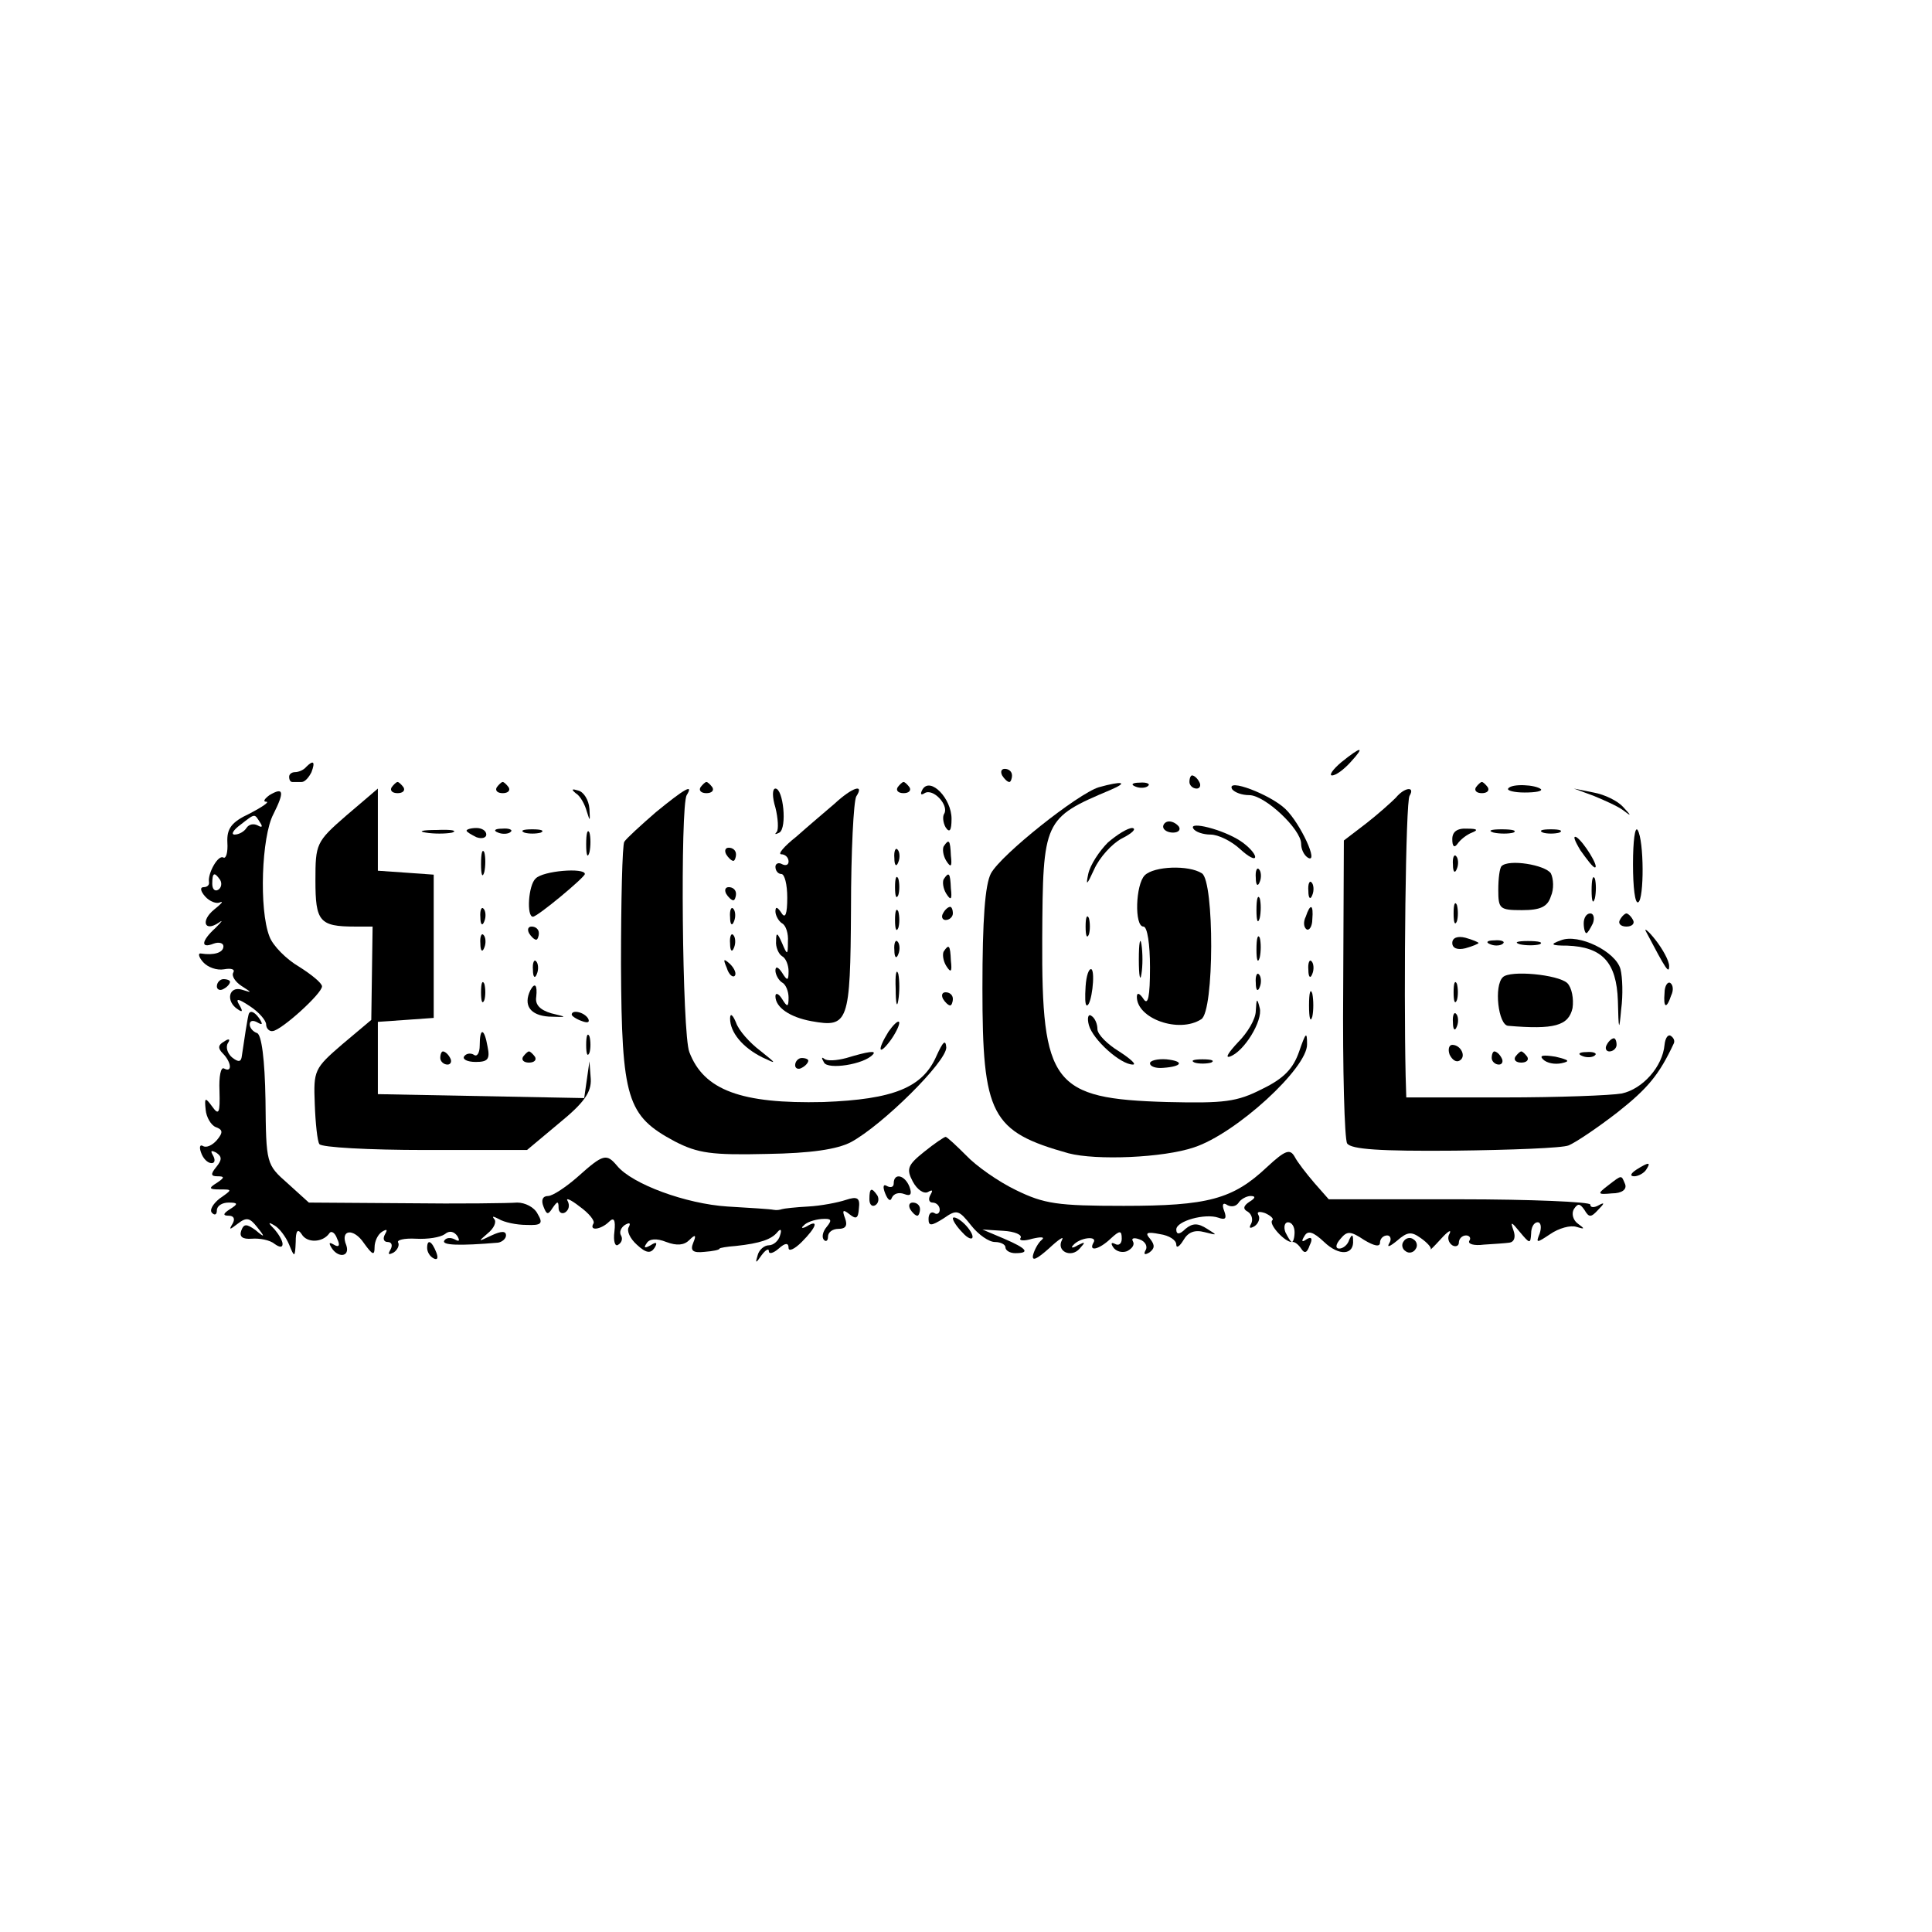
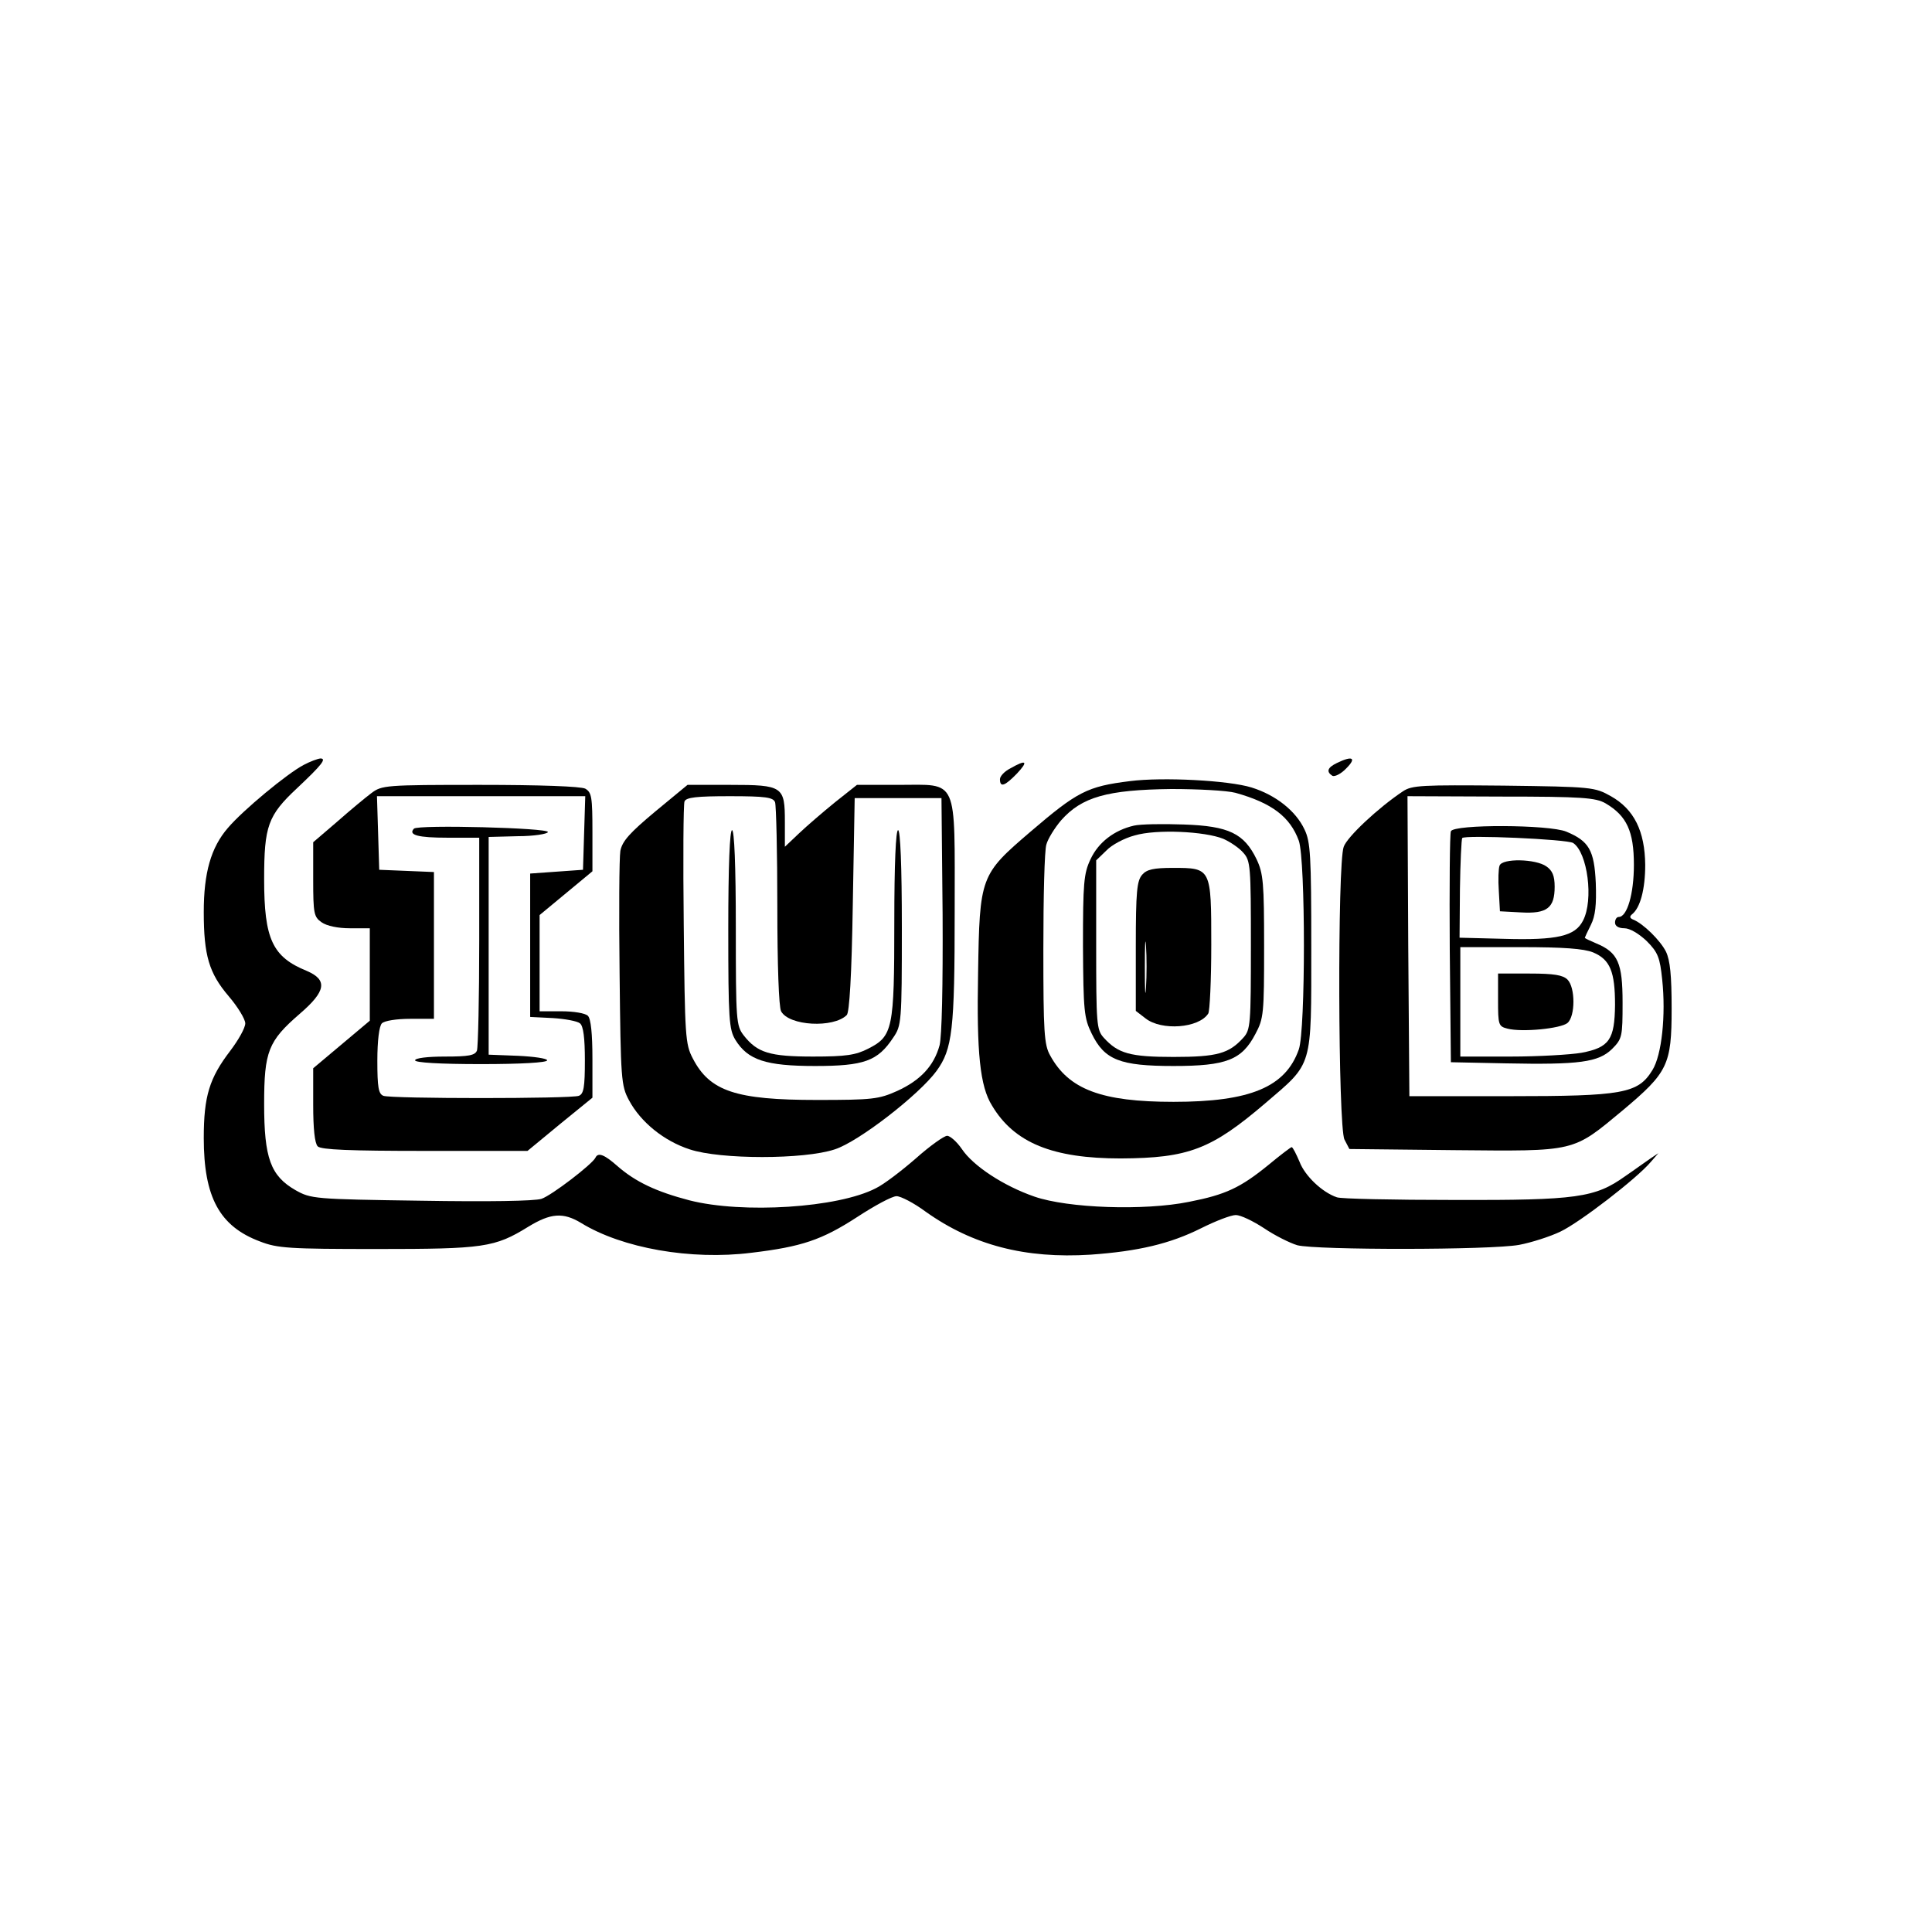
- <svg xmlns="http://www.w3.org/2000/svg" version="1.0" width="294pt" height="294pt" viewBox="0 0 294 294" preserveAspectRatio="xMidYMid meet">
-   <g transform="translate(0,294) scale(0.1,-0.1)" fill="#000000" stroke="none">
-     <path d="M2041 1780 c-13 -11 -19 -20 -14 -20 6 0 18 9 28 20 23 25 17 25 -14 0z" />
-     <path d="M466 1773 c-4 -5 -12 -8 -17 -8 -5 0 -9 -3 -9 -7 0 -5 2 -8 5 -8 3 0 9 0 14 0 5 0 11 7 15 15 6 16 3 19 -8 8z" />
-     <path d="M1525 1760 c3 -5 8 -10 11 -10 2 0 4 5 4 10 0 6 -5 10 -11 10 -5 0 -7 -4 -4 -10z" />
-     <path d="M1810 1750 c0 -5 5 -10 11 -10 5 0 7 5 4 10 -3 6 -8 10 -11 10 -2 0 -4 -4 -4 -10z" />
-     <path d="M596 1742 c-3 -5 1 -9 9 -9 8 0 12 4 9 9 -3 4 -7 8 -9 8 -2 0 -6 -4 -9 -8z" />
-     <path d="M756 1742 c-3 -5 1 -9 9 -9 8 0 12 4 9 9 -3 4 -7 8 -9 8 -2 0 -6 -4 -9 -8z" />
-     <path d="M1066 1742 c-3 -5 1 -9 9 -9 8 0 12 4 9 9 -3 4 -7 8 -9 8 -2 0 -6 -4 -9 -8z" />
-     <path d="M1366 1742 c-3 -5 1 -9 9 -9 8 0 12 4 9 9 -3 4 -7 8 -9 8 -2 0 -6 -4 -9 -8z" />
-     <path d="M1404 1739 c-4 -7 -3 -10 3 -6 13 8 37 -18 30 -31 -3 -4 -2 -14 2 -21 6 -9 9 -5 9 13 0 31 -32 64 -44 45z" />
-     <path d="M1672 1742 c-32 -10 -148 -102 -164 -131 -9 -17 -13 -70 -13 -175 0 -193 13 -218 131 -251 42 -11 144 -7 191 9 64 21 173 121 172 157 0 20 -2 18 -12 -11 -9 -26 -23 -41 -56 -57 -39 -20 -58 -22 -145 -20 -174 5 -191 27 -190 249 1 180 2 183 104 226 28 12 18 14 -18 4z" />
-     <path d="M1728 1743 c7 -3 16 -2 19 1 4 3 -2 6 -13 5 -11 0 -14 -3 -6 -6z" />
-     <path d="M1875 1739 c4 -5 15 -9 26 -9 24 0 79 -52 79 -74 0 -8 4 -17 10 -21 18 -11 -11 52 -34 74 -23 22 -91 48 -81 30z" />
-     <path d="M2246 1742 c-3 -5 1 -9 9 -9 8 0 12 4 9 9 -3 4 -7 8 -9 8 -2 0 -6 -4 -9 -8z" />
-     <path d="M2295 1740 c-2 -3 9 -6 25 -6 17 0 27 2 25 5 -8 7 -45 9 -50 1z" />
-     <path d="M410 1730 c-8 -6 -10 -10 -5 -10 6 0 -6 -8 -25 -18 -28 -13 -35 -23 -34 -44 1 -15 -2 -25 -6 -23 -8 5 -24 -24 -22 -37 1 -5 -3 -8 -8 -8 -6 0 -5 -6 2 -14 7 -8 18 -12 23 -9 6 2 1 -3 -9 -11 -21 -17 -15 -35 7 -20 7 5 5 2 -5 -8 -22 -20 -23 -32 -3 -24 8 3 15 1 15 -4 0 -10 -15 -14 -34 -11 -5 1 -4 -5 3 -13 7 -8 21 -13 32 -11 11 2 17 0 14 -5 -3 -5 3 -14 12 -20 17 -11 17 -11 1 -6 -20 6 -25 -18 -6 -30 7 -5 8 -3 2 7 -6 10 -2 10 16 -2 14 -9 25 -22 25 -28 0 -6 5 -11 10 -10 13 1 75 57 75 68 0 5 -16 18 -35 30 -19 11 -40 32 -45 46 -16 41 -12 152 6 186 17 34 16 42 -6 29z m-14 -42 c4 -6 3 -8 -4 -4 -6 3 -13 2 -17 -4 -3 -5 -11 -10 -18 -10 -6 0 -2 7 9 15 23 18 21 17 30 3z m-61 -87 c3 -5 2 -12 -3 -15 -5 -3 -9 1 -9 9 0 17 3 19 12 6z" />
-     <path d="M527 1699 c-46 -40 -47 -43 -47 -99 0 -62 6 -70 60 -70 l27 0 -1 -71 -1 -71 -44 -37 c-43 -37 -44 -40 -42 -91 1 -29 4 -57 7 -61 3 -5 75 -9 161 -9 l155 0 49 41 c38 31 49 47 48 67 l-2 27 -4 -28 -4 -28 -157 3 -157 3 0 55 0 55 43 3 42 3 0 109 0 109 -42 3 -43 3 0 63 c0 34 0 62 0 62 0 0 -22 -19 -48 -41z" />
-     <path d="M876 1733 c7 -4 14 -17 17 -28 5 -16 5 -15 4 4 -1 14 -9 26 -17 28 -10 3 -11 2 -4 -4z" />
-     <path d="M998 1704 c-23 -20 -45 -40 -48 -45 -3 -5 -5 -89 -5 -187 1 -205 9 -230 82 -269 35 -18 56 -21 140 -19 67 1 107 7 128 18 48 26 145 122 145 144 -1 13 -5 9 -15 -13 -21 -48 -65 -66 -172 -70 -125 -3 -182 18 -204 76 -11 27 -14 375 -4 391 11 18 -3 10 -47 -26z" />
-     <path d="M1180 1711 c4 -16 5 -33 2 -37 -4 -4 -2 -4 4 -1 12 7 6 67 -6 67 -5 0 -5 -13 0 -29z" />
-     <path d="M1270 1717 c-14 -12 -40 -34 -58 -50 -19 -15 -29 -27 -23 -27 6 0 11 -5 11 -11 0 -5 -4 -7 -10 -4 -5 3 -10 1 -10 -4 0 -6 4 -11 9 -11 5 0 9 -16 9 -36 0 -25 -3 -33 -9 -23 -6 9 -9 10 -9 2 0 -6 5 -15 10 -18 6 -3 10 -16 9 -28 0 -21 -1 -21 -9 -2 -7 16 -9 17 -9 3 -1 -9 4 -20 9 -23 6 -3 10 -14 10 -23 0 -15 -2 -15 -10 -2 -6 9 -10 10 -10 3 0 -6 5 -15 10 -18 6 -3 10 -14 10 -23 0 -15 -2 -15 -10 -2 -5 8 -10 10 -10 4 0 -17 22 -32 55 -38 56 -10 59 -3 60 171 0 87 4 164 8 171 13 20 -6 14 -33 -11z" />
-     <path d="M2124 1726 c-7 -7 -27 -25 -45 -39 l-34 -26 -1 -225 c-1 -123 2 -230 6 -236 6 -9 50 -12 164 -11 85 1 164 4 173 8 10 4 43 26 74 50 47 37 64 58 86 105 2 4 0 9 -5 12 -4 2 -8 -4 -9 -14 -3 -33 -33 -67 -65 -74 -17 -3 -97 -6 -179 -6 l-149 0 -1 33 c-3 136 0 418 6 426 9 15 -8 13 -21 -3z" />
-     <path d="M2425 1729 c17 -7 37 -16 45 -22 13 -10 13 -9 0 5 -8 9 -28 19 -45 22 l-30 6 30 -11z" />
-     <path d="M1770 1682 c0 -5 7 -9 15 -9 8 0 12 4 9 9 -3 4 -9 8 -15 8 -5 0 -9 -4 -9 -8z" />
-     <path d="M1816 1679 c3 -5 15 -9 26 -9 12 0 32 -10 45 -22 13 -12 23 -17 23 -12 0 5 -10 16 -22 24 -27 18 -80 31 -72 19z" />
-     <path d="M2485 1625 c0 -35 3 -61 8 -58 9 5 9 94 -1 110 -4 6 -7 -17 -7 -52z" />
-     <path d="M648 1673 c12 -2 30 -2 40 0 9 3 -1 5 -23 4 -22 0 -30 -2 -17 -4z" />
-     <path d="M710 1676 c0 -2 7 -6 15 -10 8 -3 15 -1 15 4 0 6 -7 10 -15 10 -8 0 -15 -2 -15 -4z" />
-     <path d="M758 1673 c7 -3 16 -2 19 1 4 3 -2 6 -13 5 -11 0 -14 -3 -6 -6z" />
-     <path d="M798 1673 c6 -2 18 -2 25 0 6 3 1 5 -13 5 -14 0 -19 -2 -12 -5z" />
-     <path d="M892 1655 c0 -16 2 -22 5 -12 2 9 2 23 0 30 -3 6 -5 -1 -5 -18z" />
-     <path d="M1686 1658 c-13 -13 -27 -34 -30 -48 -4 -19 -2 -17 9 7 8 18 27 39 42 47 16 8 23 15 16 16 -7 0 -23 -10 -37 -22z" />
-     <path d="M2210 1663 c0 -11 3 -14 8 -7 4 6 14 14 22 17 10 4 8 6 -7 6 -16 1 -23 -5 -23 -16z" />
-     <path d="M2273 1673 c9 -2 23 -2 30 0 6 3 -1 5 -18 5 -16 0 -22 -2 -12 -5z" />
-     <path d="M2348 1673 c6 -2 18 -2 25 0 6 3 1 5 -13 5 -14 0 -19 -2 -12 -5z" />
-     <path d="M2405 1646 c10 -14 19 -26 22 -26 7 0 -17 39 -28 46 -6 3 -3 -5 6 -20z" />
-     <path d="M1436 1652 c-2 -4 -1 -14 4 -22 7 -11 9 -9 7 8 -1 24 -3 26 -11 14z" />
-     <path d="M732 1625 c0 -16 2 -22 5 -12 2 9 2 23 0 30 -3 6 -5 -1 -5 -18z" />
-     <path d="M1105 1640 c3 -5 8 -10 11 -10 2 0 4 5 4 10 0 6 -5 10 -11 10 -5 0 -7 -4 -4 -10z" />
-     <path d="M1361 1634 c0 -11 3 -14 6 -6 3 7 2 16 -1 19 -3 4 -6 -2 -5 -13z" />
-     <path d="M2211 1624 c0 -11 3 -14 6 -6 3 7 2 16 -1 19 -3 4 -6 -2 -5 -13z" />
-     <path d="M2285 1622 c-3 -3 -5 -19 -5 -36 0 -29 2 -31 36 -31 28 0 39 5 44 21 5 11 4 27 0 35 -9 13 -64 22 -75 11z" />
-     <path d="M815 1603 c-11 -10 -14 -58 -4 -58 7 0 79 60 79 65 0 10 -64 5 -75 -7z" />
-     <path d="M1742 1608 c-14 -14 -16 -78 -2 -78 6 0 10 -27 10 -62 0 -45 -3 -59 -10 -48 -6 9 -10 10 -10 3 0 -33 64 -56 98 -34 20 12 20 210 1 222 -20 13 -73 11 -87 -3z" />
-     <path d="M1911 1604 c0 -11 3 -14 6 -6 3 7 2 16 -1 19 -3 4 -6 -2 -5 -13z" />
-     <path d="M1362 1590 c0 -14 2 -19 5 -12 2 6 2 18 0 25 -3 6 -5 1 -5 -13z" />
-     <path d="M1436 1602 c-2 -4 -1 -14 4 -22 7 -11 9 -9 7 8 -1 24 -3 26 -11 14z" />
-     <path d="M2422 1585 c0 -16 2 -22 5 -12 2 9 2 23 0 30 -3 6 -5 -1 -5 -18z" />
-     <path d="M1991 1584 c0 -11 3 -14 6 -6 3 7 2 16 -1 19 -3 4 -6 -2 -5 -13z" />
-     <path d="M1105 1580 c3 -5 8 -10 11 -10 2 0 4 5 4 10 0 6 -5 10 -11 10 -5 0 -7 -4 -4 -10z" />
-     <path d="M1912 1555 c0 -16 2 -22 5 -12 2 9 2 23 0 30 -3 6 -5 -1 -5 -18z" />
-     <path d="M2212 1550 c0 -14 2 -19 5 -12 2 6 2 18 0 25 -3 6 -5 1 -5 -13z" />
-     <path d="M731 1544 c0 -11 3 -14 6 -6 3 7 2 16 -1 19 -3 4 -6 -2 -5 -13z" />
-     <path d="M1111 1544 c0 -11 3 -14 6 -6 3 7 2 16 -1 19 -3 4 -6 -2 -5 -13z" />
-     <path d="M1362 1540 c0 -14 2 -19 5 -12 2 6 2 18 0 25 -3 6 -5 1 -5 -13z" />
-     <path d="M1435 1550 c-3 -5 -1 -10 4 -10 6 0 11 5 11 10 0 6 -2 10 -4 10 -3 0 -8 -4 -11 -10z" />
-     <path d="M1987 1545 c-4 -8 -3 -16 1 -19 4 -3 9 4 9 15 2 23 -3 25 -10 4z" />
-     <path d="M1652 1530 c0 -14 2 -19 5 -12 2 6 2 18 0 25 -3 6 -5 1 -5 -13z" />
-     <path d="M2410 1535 c0 -8 2 -15 4 -15 2 0 6 7 10 15 3 8 1 15 -4 15 -6 0 -10 -7 -10 -15z" />
-     <path d="M2465 1540 c-3 -5 1 -10 10 -10 9 0 13 5 10 10 -3 6 -8 10 -10 10 -2 0 -7 -4 -10 -10z" />
-     <path d="M805 1520 c3 -5 8 -10 11 -10 2 0 4 5 4 10 0 6 -5 10 -11 10 -5 0 -7 -4 -4 -10z" />
-     <path d="M2505 1522 c30 -57 35 -65 35 -52 0 8 -10 26 -21 40 -11 14 -18 19 -14 12z" />
-     <path d="M731 1504 c0 -11 3 -14 6 -6 3 7 2 16 -1 19 -3 4 -6 -2 -5 -13z" />
-     <path d="M1111 1504 c0 -11 3 -14 6 -6 3 7 2 16 -1 19 -3 4 -6 -2 -5 -13z" />
-     <path d="M1733 1480 c0 -25 2 -35 4 -22 2 12 2 32 0 45 -2 12 -4 2 -4 -23z" />
-     <path d="M1912 1495 c0 -16 2 -22 5 -12 2 9 2 23 0 30 -3 6 -5 -1 -5 -18z" />
-     <path d="M2210 1505 c0 -8 8 -11 20 -8 11 3 20 7 20 8 0 1 -9 5 -20 8 -12 3 -20 0 -20 -8z" />
-     <path d="M2375 1509 c-17 -6 -15 -8 10 -8 53 -2 75 -25 77 -84 1 -46 2 -47 5 -13 3 22 2 49 -1 61 -7 27 -64 55 -91 44z" />
-     <path d="M1361 1494 c0 -11 3 -14 6 -6 3 7 2 16 -1 19 -3 4 -6 -2 -5 -13z" />
-     <path d="M2268 1503 c7 -3 16 -2 19 1 4 3 -2 6 -13 5 -11 0 -14 -3 -6 -6z" />
-     <path d="M2313 1503 c9 -2 23 -2 30 0 6 3 -1 5 -18 5 -16 0 -22 -2 -12 -5z" />
-     <path d="M1436 1492 c-2 -4 -1 -14 4 -22 7 -11 9 -9 7 8 -1 24 -3 26 -11 14z" />
-     <path d="M811 1464 c0 -11 3 -14 6 -6 3 7 2 16 -1 19 -3 4 -6 -2 -5 -13z" />
-     <path d="M1106 1467 c3 -10 9 -15 12 -12 3 3 0 11 -7 18 -10 9 -11 8 -5 -6z" />
-     <path d="M1991 1464 c0 -11 3 -14 6 -6 3 7 2 16 -1 19 -3 4 -6 -2 -5 -13z" />
-     <path d="M1363 1435 c0 -22 2 -30 4 -17 2 12 2 30 0 40 -3 9 -5 -1 -4 -23z" />
-     <path d="M1652 1439 c-1 -16 -1 -29 2 -29 7 0 13 50 7 55 -4 2 -8 -10 -9 -26z" />
-     <path d="M1911 1444 c0 -11 3 -14 6 -6 3 7 2 16 -1 19 -3 4 -6 -2 -5 -13z" />
-     <path d="M2287 1453 c-14 -13 -7 -73 8 -74 70 -6 92 0 98 27 2 14 -1 31 -8 38 -14 13 -87 20 -98 9z" />
-     <path d="M330 1439 c0 -5 5 -7 10 -4 6 3 10 8 10 11 0 2 -4 4 -10 4 -5 0 -10 -5 -10 -11z" />
-     <path d="M732 1430 c0 -14 2 -19 5 -12 2 6 2 18 0 25 -3 6 -5 1 -5 -13z" />
-     <path d="M2212 1430 c0 -14 2 -19 5 -12 2 6 2 18 0 25 -3 6 -5 1 -5 -13z" />
-     <path d="M2533 1429 c-2 -23 3 -25 10 -4 4 8 3 16 -1 19 -4 3 -9 -4 -9 -15z" />
-     <path d="M807 1433 c-11 -23 0 -38 28 -40 29 -1 29 -1 4 5 -17 5 -25 13 -23 25 2 18 -2 23 -9 10z" />
-     <path d="M1992 1410 c0 -19 2 -27 5 -17 2 9 2 25 0 35 -3 9 -5 1 -5 -18z" />
-     <path d="M1435 1420 c3 -5 8 -10 11 -10 2 0 4 5 4 10 0 6 -5 10 -11 10 -5 0 -7 -4 -4 -10z" />
-     <path d="M1911 1402 c0 -13 -13 -34 -27 -48 -14 -15 -20 -24 -13 -22 22 7 51 55 46 74 -4 16 -5 15 -6 -4z" />
-     <path d="M379 1398 c-2 -3 -8 -45 -11 -65 -1 -9 -5 -10 -15 -2 -7 6 -10 16 -6 22 4 6 1 7 -6 2 -9 -5 -10 -10 -2 -18 13 -13 15 -30 2 -23 -5 3 -8 -12 -7 -34 1 -34 -1 -38 -11 -24 -11 15 -12 14 -10 -5 1 -11 8 -23 15 -26 11 -4 12 -8 2 -20 -7 -8 -16 -12 -21 -9 -5 3 -6 -2 -3 -10 3 -9 10 -16 16 -16 5 0 6 5 2 12 -4 7 -3 8 5 4 9 -6 9 -11 0 -22 -9 -11 -8 -14 2 -14 11 0 11 -2 -1 -10 -13 -8 -12 -10 4 -10 20 0 20 0 0 -14 -10 -8 -16 -18 -11 -22 4 -4 7 -2 7 4 0 7 8 12 18 12 14 0 15 -2 2 -10 -11 -7 -11 -10 -2 -10 8 0 10 -5 6 -12 -6 -10 -5 -10 8 0 13 10 18 9 29 -5 13 -16 12 -17 -2 -5 -14 10 -18 10 -22 -1 -3 -9 2 -13 16 -12 12 1 28 -2 35 -8 7 -5 12 -6 12 0 0 5 -6 15 -12 22 -11 11 -10 12 0 6 7 -4 17 -17 22 -29 8 -20 9 -20 10 4 0 17 3 21 9 12 8 -14 32 -13 42 1 3 5 9 1 12 -8 5 -10 3 -14 -5 -9 -7 4 -8 3 -4 -4 10 -17 29 -15 23 3 -10 24 11 27 27 3 13 -18 16 -19 16 -6 0 9 5 20 12 24 7 4 8 3 4 -4 -4 -7 -2 -12 4 -12 6 0 8 -5 4 -12 -4 -7 -3 -8 5 -4 6 4 9 11 7 15 -3 4 9 7 27 6 18 -1 37 2 44 7 7 6 14 4 19 -3 4 -7 3 -9 -4 -5 -6 3 -13 3 -16 -2 -4 -7 23 -8 82 -3 6 1 12 6 12 11 0 7 -7 7 -22 0 -21 -10 -21 -10 -6 3 10 8 14 18 10 22 -4 5 -1 4 7 0 8 -5 27 -9 42 -9 23 -1 26 2 17 17 -5 10 -19 17 -31 17 -12 -1 -88 -2 -169 -1 l-148 1 -32 29 c-33 29 -33 30 -34 127 -1 62 -6 100 -13 102 -6 2 -11 8 -11 13 0 6 5 7 12 3 7 -4 8 -3 4 4 -7 11 -14 15 -17 10z" />
-     <path d="M870 1396 c0 -2 7 -7 16 -10 8 -3 12 -2 9 4 -6 10 -25 14 -25 6z" />
-     <path d="M1111 1390 c0 -21 19 -44 49 -59 23 -11 22 -10 -3 10 -16 12 -33 31 -37 43 -5 12 -9 15 -9 6z" />
-     <path d="M1657 1380 c6 -22 48 -60 67 -60 6 0 -4 9 -21 20 -18 11 -33 26 -33 34 0 8 -4 17 -9 20 -5 4 -7 -3 -4 -14z" />
-     <path d="M2211 1384 c0 -11 3 -14 6 -6 3 7 2 16 -1 19 -3 4 -6 -2 -5 -13z" />
-     <path d="M1352 1370 c-18 -29 -15 -38 4 -12 9 13 14 25 12 27 -2 2 -9 -5 -16 -15z" />
-     <path d="M730 1349 c0 -11 -4 -18 -9 -14 -5 3 -12 2 -15 -3 -2 -4 5 -8 18 -8 18 0 22 4 18 23 -5 29 -12 30 -12 2z" />
-     <path d="M892 1350 c0 -14 2 -19 5 -12 2 6 2 18 0 25 -3 6 -5 1 -5 -13z" />
-     <path d="M2445 1350 c-3 -5 -1 -10 4 -10 6 0 11 5 11 10 0 6 -2 10 -4 10 -3 0 -8 -4 -11 -10z" />
-     <path d="M2206 1335 c4 -8 10 -12 15 -9 11 6 2 24 -11 24 -5 0 -7 -7 -4 -15z" />
-     <path d="M670 1330 c0 -5 5 -10 11 -10 5 0 7 5 4 10 -3 6 -8 10 -11 10 -2 0 -4 -4 -4 -10z" />
-     <path d="M796 1332 c-3 -5 1 -9 9 -9 8 0 12 4 9 9 -3 4 -7 8 -9 8 -2 0 -6 -4 -9 -8z" />
-     <path d="M1288 1330 c-15 -4 -30 -5 -34 -1 -4 3 -4 1 0 -6 6 -11 60 -3 74 12 7 7 -7 5 -40 -5z" />
-     <path d="M2270 1330 c0 -5 5 -10 11 -10 5 0 7 5 4 10 -3 6 -8 10 -11 10 -2 0 -4 -4 -4 -10z" />
-     <path d="M2306 1332 c-3 -5 1 -9 9 -9 8 0 12 4 9 9 -3 4 -7 8 -9 8 -2 0 -6 -4 -9 -8z" />
-     <path d="M2348 1328 c6 -6 18 -8 28 -6 14 3 12 5 -9 10 -19 3 -25 2 -19 -4z" />
-     <path d="M2408 1333 c7 -3 16 -2 19 1 4 3 -2 6 -13 5 -11 0 -14 -3 -6 -6z" />
-     <path d="M1210 1319 c0 -5 5 -7 10 -4 6 3 10 8 10 11 0 2 -4 4 -10 4 -5 0 -10 -5 -10 -11z" />
-     <path d="M1750 1322 c0 -5 9 -8 20 -7 29 2 33 10 5 13 -14 1 -25 -2 -25 -6z" />
-     <path d="M1818 1323 c6 -2 18 -2 25 0 6 3 1 5 -13 5 -14 0 -19 -2 -12 -5z" />
-     <path d="M1406 1187 c-25 -20 -27 -26 -17 -45 7 -13 17 -19 23 -16 7 4 8 3 4 -4 -4 -7 -2 -12 3 -12 6 0 11 -5 11 -11 0 -5 -4 -8 -8 -5 -5 3 -9 -1 -9 -9 0 -11 4 -11 23 1 20 14 23 13 42 -11 11 -14 27 -25 36 -25 9 0 16 -4 16 -8 0 -5 7 -9 15 -9 23 0 18 7 -17 22 l-33 14 32 -2 c17 -1 29 -6 26 -11 -3 -4 5 -5 18 -1 13 3 20 3 14 -2 -5 -4 -11 -15 -13 -23 -2 -10 6 -6 24 10 15 14 24 20 20 13 -9 -17 14 -28 27 -13 9 10 9 11 -3 5 -8 -5 -11 -4 -7 0 10 12 38 15 31 4 -8 -14 8 -11 26 6 14 13 17 13 17 0 0 -8 -5 -11 -10 -8 -6 3 -7 1 -3 -5 4 -6 13 -9 21 -6 8 4 12 10 9 15 -3 5 2 6 10 3 9 -3 13 -11 9 -17 -3 -6 -1 -7 6 -3 8 6 9 11 1 21 -8 9 -5 11 15 7 14 -2 25 -9 25 -16 0 -6 5 -3 11 7 7 12 17 16 32 12 20 -5 20 -5 4 5 -14 9 -22 9 -33 0 -9 -9 -14 -9 -14 -1 0 13 44 25 64 18 11 -4 13 -1 9 10 -4 10 -2 14 5 9 6 -3 13 -2 17 4 3 5 12 10 18 10 8 0 8 -3 -2 -9 -9 -6 -10 -11 -2 -15 6 -4 8 -12 5 -18 -4 -7 -2 -8 5 -4 6 4 9 12 6 17 -3 5 1 6 10 3 9 -4 14 -9 11 -11 -6 -6 20 -34 30 -33 4 1 10 -4 14 -10 5 -8 9 -7 13 5 5 10 3 14 -5 9 -7 -5 -8 -3 -3 5 5 9 13 7 30 -9 23 -22 46 -20 44 3 0 9 -2 9 -6 0 -2 -7 -9 -13 -15 -13 -6 0 -6 6 2 15 10 12 15 12 36 -2 15 -9 24 -11 24 -4 0 6 5 11 11 11 5 0 7 -6 3 -12 -4 -7 1 -5 12 4 16 14 22 14 36 4 10 -7 17 -15 15 -17 -1 -2 6 5 16 16 10 11 16 15 13 8 -4 -6 -2 -14 4 -18 5 -3 10 -1 10 4 0 6 5 11 11 11 5 0 8 -4 5 -8 -3 -5 7 -8 22 -6 15 1 32 2 39 3 7 1 10 8 6 19 -5 14 -3 13 10 -3 15 -18 16 -18 17 -2 0 9 4 17 10 17 5 0 6 -8 3 -17 -6 -15 -5 -15 16 -1 13 9 31 14 40 11 13 -4 13 -3 2 5 -7 5 -10 15 -6 22 6 9 9 9 16 -1 7 -12 10 -12 21 0 10 10 10 12 1 7 -7 -4 -13 -4 -13 1 0 4 -90 8 -199 8 l-199 0 -22 25 c-12 14 -26 32 -30 40 -7 12 -14 10 -42 -16 -52 -49 -90 -59 -218 -59 -101 0 -121 3 -164 24 -27 13 -61 37 -76 53 -15 15 -29 28 -31 28 -2 0 -17 -10 -33 -23z m564 -122 c0 -8 -2 -15 -4 -15 -2 0 -6 7 -10 15 -3 8 -1 15 4 15 6 0 10 -7 10 -15z" />
-     <path d="M880 1150 c-18 -16 -39 -30 -46 -30 -8 0 -11 -6 -7 -16 5 -13 7 -13 14 -2 7 10 9 11 9 0 0 -7 5 -10 10 -7 6 4 7 11 4 17 -4 6 4 3 18 -8 14 -10 24 -22 21 -26 -7 -12 12 -9 24 3 7 7 10 3 8 -15 -2 -15 1 -24 6 -20 5 3 7 9 4 14 -3 5 0 12 6 16 7 4 9 3 6 -3 -4 -6 2 -18 12 -27 14 -13 21 -14 27 -5 5 8 3 10 -6 4 -9 -5 -11 -4 -6 3 4 7 15 8 30 2 16 -6 27 -5 35 3 9 9 11 8 6 -4 -5 -12 -1 -16 17 -14 13 1 23 3 23 5 0 1 11 3 25 4 37 4 54 10 63 21 5 6 7 4 4 -5 -2 -8 -10 -15 -17 -15 -7 0 -15 -7 -17 -15 -4 -13 -3 -13 6 0 6 8 11 11 11 6 0 -5 7 -3 15 4 10 9 15 9 15 1 0 -6 9 -2 20 9 23 23 26 35 8 24 -7 -4 -10 -3 -5 1 4 5 16 9 27 10 15 1 17 -1 8 -12 -6 -7 -8 -16 -4 -20 3 -3 6 -1 6 5 0 7 7 12 16 12 11 0 14 5 10 16 -5 13 -3 14 7 6 10 -8 13 -6 14 9 2 16 -2 19 -20 13 -12 -4 -38 -9 -57 -10 -19 -1 -37 -3 -40 -4 -3 -1 -8 -2 -13 -1 -4 1 -36 3 -70 5 -63 4 -145 34 -168 62 -16 19 -21 18 -59 -16z" />
-     <path d="M2490 1160 c-9 -6 -10 -10 -3 -10 6 0 15 5 18 10 8 12 4 12 -15 0z" />
-     <path d="M1360 1139 c0 -5 -4 -7 -10 -4 -6 4 -7 -1 -3 -11 4 -10 8 -13 10 -7 3 7 11 9 19 6 10 -4 12 0 8 11 -7 18 -24 22 -24 5z" />
-     <path d="M2447 1136 c-17 -13 -16 -14 6 -12 15 0 23 6 20 14 -6 14 -4 15 -26 -2z" />
-     <path d="M1323 1115 c0 -8 4 -12 9 -9 5 3 6 10 3 15 -9 13 -12 11 -12 -6z" />
-     <path d="M1385 1100 c3 -5 8 -10 11 -10 2 0 4 5 4 10 0 6 -5 10 -11 10 -5 0 -7 -4 -4 -10z" />
-     <path d="M1450 1086 c0 -4 7 -14 15 -22 8 -9 15 -11 15 -6 0 5 -7 15 -15 22 -8 7 -15 9 -15 6z" />
-     <path d="M2136 1051 c-4 -5 -2 -12 3 -15 5 -4 12 -2 15 3 4 5 2 12 -3 15 -5 4 -12 2 -15 -3z" />
-     <path d="M650 1041 c0 -6 4 -13 10 -16 6 -3 7 1 4 9 -7 18 -14 21 -14 7z" />
+ <svg xmlns="http://www.w3.org/2000/svg" version="1.0" width="512pt" height="512pt" viewBox="0 0 512 512" preserveAspectRatio="xMidYMid meet">
+   <g transform="translate(0,512) scale(0.1,-0.1)" fill="#000000" stroke="none">
+     <path d="M805 3093 c-44 -23 -161 -120 -201 -167 -45 -52 -64 -119 -64 -223 0 -115 14 -162 66 -223 24 -28 44 -61 44 -72 0 -12 -18 -44 -40 -73 -55 -72 -70 -120 -70 -231 0 -157 42 -234 149 -274 46 -18 77 -20 310 -20 283 0 312 4 401 59 59 36 92 39 140 10 109 -67 291 -99 451 -79 134 16 187 34 281 95 46 30 92 55 104 55 11 0 46 -18 77 -41 125 -89 264 -125 437 -114 127 9 211 29 293 70 38 19 79 35 92 35 13 0 46 -16 75 -35 28 -19 68 -39 88 -45 50 -13 512 -13 588 1 32 6 82 22 109 35 51 24 203 141 240 185 l20 23 -21 -14 c-12 -8 -42 -30 -67 -47 -80 -57 -127 -64 -454 -63 -161 0 -300 3 -310 7 -39 13 -85 57 -99 94 -9 21 -18 39 -21 39 -2 0 -30 -21 -60 -46 -76 -62 -115 -80 -212 -99 -118 -24 -321 -17 -410 14 -81 28 -162 81 -192 126 -13 19 -31 35 -39 35 -8 0 -46 -27 -83 -60 -38 -33 -85 -69 -106 -79 -100 -52 -353 -68 -494 -32 -88 23 -143 49 -191 91 -34 30 -51 37 -58 22 -8 -17 -116 -100 -143 -109 -18 -6 -141 -8 -320 -5 -283 4 -291 5 -332 28 -66 38 -83 85 -83 228 0 140 11 167 94 239 70 60 75 90 19 114 -91 37 -113 84 -113 243 0 141 10 169 87 241 67 63 79 79 62 79 -8 -1 -27 -8 -44 -17z" />
+     <path d="M3543 3098 c-25 -12 -29 -23 -12 -34 6 -3 23 5 37 20 28 28 16 34 -25 14z" />
+     <path d="M2678 3084 c-16 -8 -28 -21 -28 -29 0 -23 13 -18 45 15 31 33 25 38 -17 14z" />
+     <path d="M2995 3050 c-114 -14 -140 -28 -264 -134 -133 -114 -135 -118 -139 -376 -4 -210 5 -299 37 -350 59 -99 161 -140 341 -140 180 1 240 24 384 147 126 108 121 90 121 413 0 243 -2 279 -18 312 -23 49 -76 91 -140 111 -61 19 -236 28 -322 17z m279 -31 c97 -27 145 -64 168 -127 18 -52 18 -502 0 -553 -35 -100 -129 -139 -332 -139 -191 0 -278 33 -327 123 -16 28 -18 63 -18 282 0 138 3 262 8 277 4 15 22 44 39 64 55 62 122 81 292 83 71 0 147 -4 170 -10z" />
+     <path d="M3005 2932 c-52 -12 -94 -44 -115 -89 -18 -38 -20 -63 -20 -230 1 -173 3 -191 23 -232 34 -70 75 -86 217 -86 140 0 181 16 217 85 22 41 23 54 23 232 0 168 -2 193 -20 231 -33 68 -73 88 -193 92 -56 2 -115 1 -132 -3z m237 -35 c18 -8 42 -24 53 -37 19 -21 20 -36 20 -245 0 -209 -1 -224 -20 -245 -38 -42 -69 -51 -185 -51 -115 0 -147 9 -185 51 -19 21 -20 36 -20 246 l0 224 27 26 c14 15 48 33 75 40 57 17 186 11 235 -9z" />
+     <path d="M3027 2802 c-14 -16 -17 -44 -17 -190 l0 -171 26 -20 c42 -33 141 -26 166 13 4 6 8 88 8 182 0 204 0 204 -102 204 -50 0 -69 -4 -81 -18z m10 -299 c-2 -32 -3 -8 -3 52 0 61 1 87 3 58 2 -29 2 -78 0 -110z" />
+     <path d="M984 3018 c-16 -12 -57 -46 -91 -76 l-63 -54 0 -99 c0 -90 2 -99 22 -113 14 -10 44 -16 75 -16 l53 0 0 -123 0 -122 -75 -63 -75 -63 0 -97 c0 -63 4 -102 12 -110 9 -9 86 -12 284 -12 l272 0 86 71 86 70 0 103 c0 66 -4 106 -12 114 -7 7 -38 12 -70 12 l-58 0 0 128 0 127 70 58 70 58 0 104 c0 93 -2 105 -19 115 -12 6 -119 10 -279 10 -252 0 -260 -1 -288 -22z m564 -105 l-3 -98 -70 -5 -70 -5 0 -190 0 -190 60 -3 c32 -2 65 -8 72 -14 9 -7 13 -39 13 -98 0 -71 -3 -89 -16 -94 -20 -8 -498 -8 -518 0 -13 5 -16 23 -16 93 0 54 5 92 12 99 7 7 39 12 75 12 l63 0 0 195 0 194 -72 3 -73 3 -3 98 -3 97 276 0 276 0 -3 -97z" />
+     <path d="M1097 2924 c-16 -17 11 -24 89 -24 l84 0 0 -274 c0 -151 -3 -281 -6 -290 -5 -13 -22 -16 -85 -16 -46 0 -79 -4 -79 -10 0 -6 65 -10 175 -10 105 0 175 4 175 10 0 5 -35 10 -77 12 l-78 3 0 289 0 288 77 2 c43 0 79 6 80 11 3 11 -344 20 -355 9z" />
+     <path d="M1736 2969 c-67 -56 -87 -78 -92 -104 -3 -18 -4 -165 -2 -326 3 -280 4 -296 25 -335 31 -58 93 -108 161 -130 81 -27 303 -27 384 0 63 20 224 145 270 208 42 58 48 108 48 421 0 362 11 337 -150 337 l-109 0 -58 -46 c-32 -26 -75 -63 -95 -82 l-38 -36 0 66 c0 94 -5 98 -145 98 l-113 0 -86 -71z m318 25 c3 -9 6 -133 6 -275 0 -157 4 -268 10 -279 21 -39 139 -45 174 -10 7 7 13 103 16 293 l5 282 115 0 115 0 3 -308 c1 -191 -2 -323 -8 -347 -15 -55 -51 -93 -112 -121 -49 -22 -66 -24 -213 -24 -215 0 -284 23 -329 110 -20 38 -21 58 -24 354 -2 173 -1 320 2 327 4 11 33 14 120 14 95 0 115 -3 120 -16z" />
+     <path d="M1930 2658 c0 -240 2 -266 19 -294 33 -53 80 -69 211 -69 130 0 166 13 207 75 22 32 23 40 23 291 0 166 -4 259 -10 259 -6 0 -10 -88 -10 -245 0 -282 -4 -301 -69 -334 -33 -17 -59 -21 -146 -21 -115 0 -148 10 -184 56 -20 26 -21 38 -21 285 0 166 -4 259 -10 259 -6 0 -10 -94 -10 -262z" />
+     <path d="M3718 3023 c-66 -44 -148 -121 -157 -147 -17 -44 -15 -743 2 -776 l13 -25 277 -3 c326 -3 313 -6 448 106 119 100 129 120 129 269 0 88 -4 128 -15 151 -15 30 -61 75 -87 85 -9 4 -10 8 -3 14 22 17 35 67 35 131 -1 89 -29 147 -91 182 -43 24 -49 25 -284 28 -217 2 -243 1 -267 -15z m537 -32 c56 -33 75 -74 75 -163 0 -77 -18 -138 -40 -138 -6 0 -10 -7 -10 -15 0 -9 9 -15 25 -15 14 0 38 -14 59 -34 30 -30 35 -44 41 -102 10 -94 -1 -200 -26 -240 -38 -62 -78 -69 -379 -69 l-265 0 -3 398 -2 397 247 -1 c217 0 252 -3 278 -18z" />
+     <path d="M3845 2917 c-3 -7 -4 -147 -3 -312 l3 -300 145 -3 c196 -4 246 3 282 38 27 27 28 33 28 123 0 105 -12 133 -70 157 -16 7 -30 13 -30 15 0 1 7 16 16 34 12 24 15 53 13 111 -4 87 -18 111 -78 136 -45 19 -299 20 -306 1z m324 -31 c38 -25 55 -151 26 -206 -21 -41 -68 -52 -209 -48 l-118 3 1 129 c1 71 4 132 6 135 5 9 278 -3 294 -13z m53 -290 c45 -19 58 -51 58 -139 -1 -92 -15 -113 -89 -127 -29 -5 -114 -10 -187 -10 l-134 0 0 145 0 145 159 0 c115 0 168 -4 193 -14z" />
+     <path d="M3974 2826 c-3 -7 -4 -38 -2 -67 l3 -54 56 -3 c69 -4 89 12 89 68 0 29 -6 43 -22 54 -28 20 -117 22 -124 2z" />
+     <path d="M3970 2470 c0 -66 1 -70 25 -76 38 -10 141 0 159 15 21 18 21 94 0 115 -12 12 -36 16 -100 16 l-84 0 0 -70z" />
  </g>
</svg>
